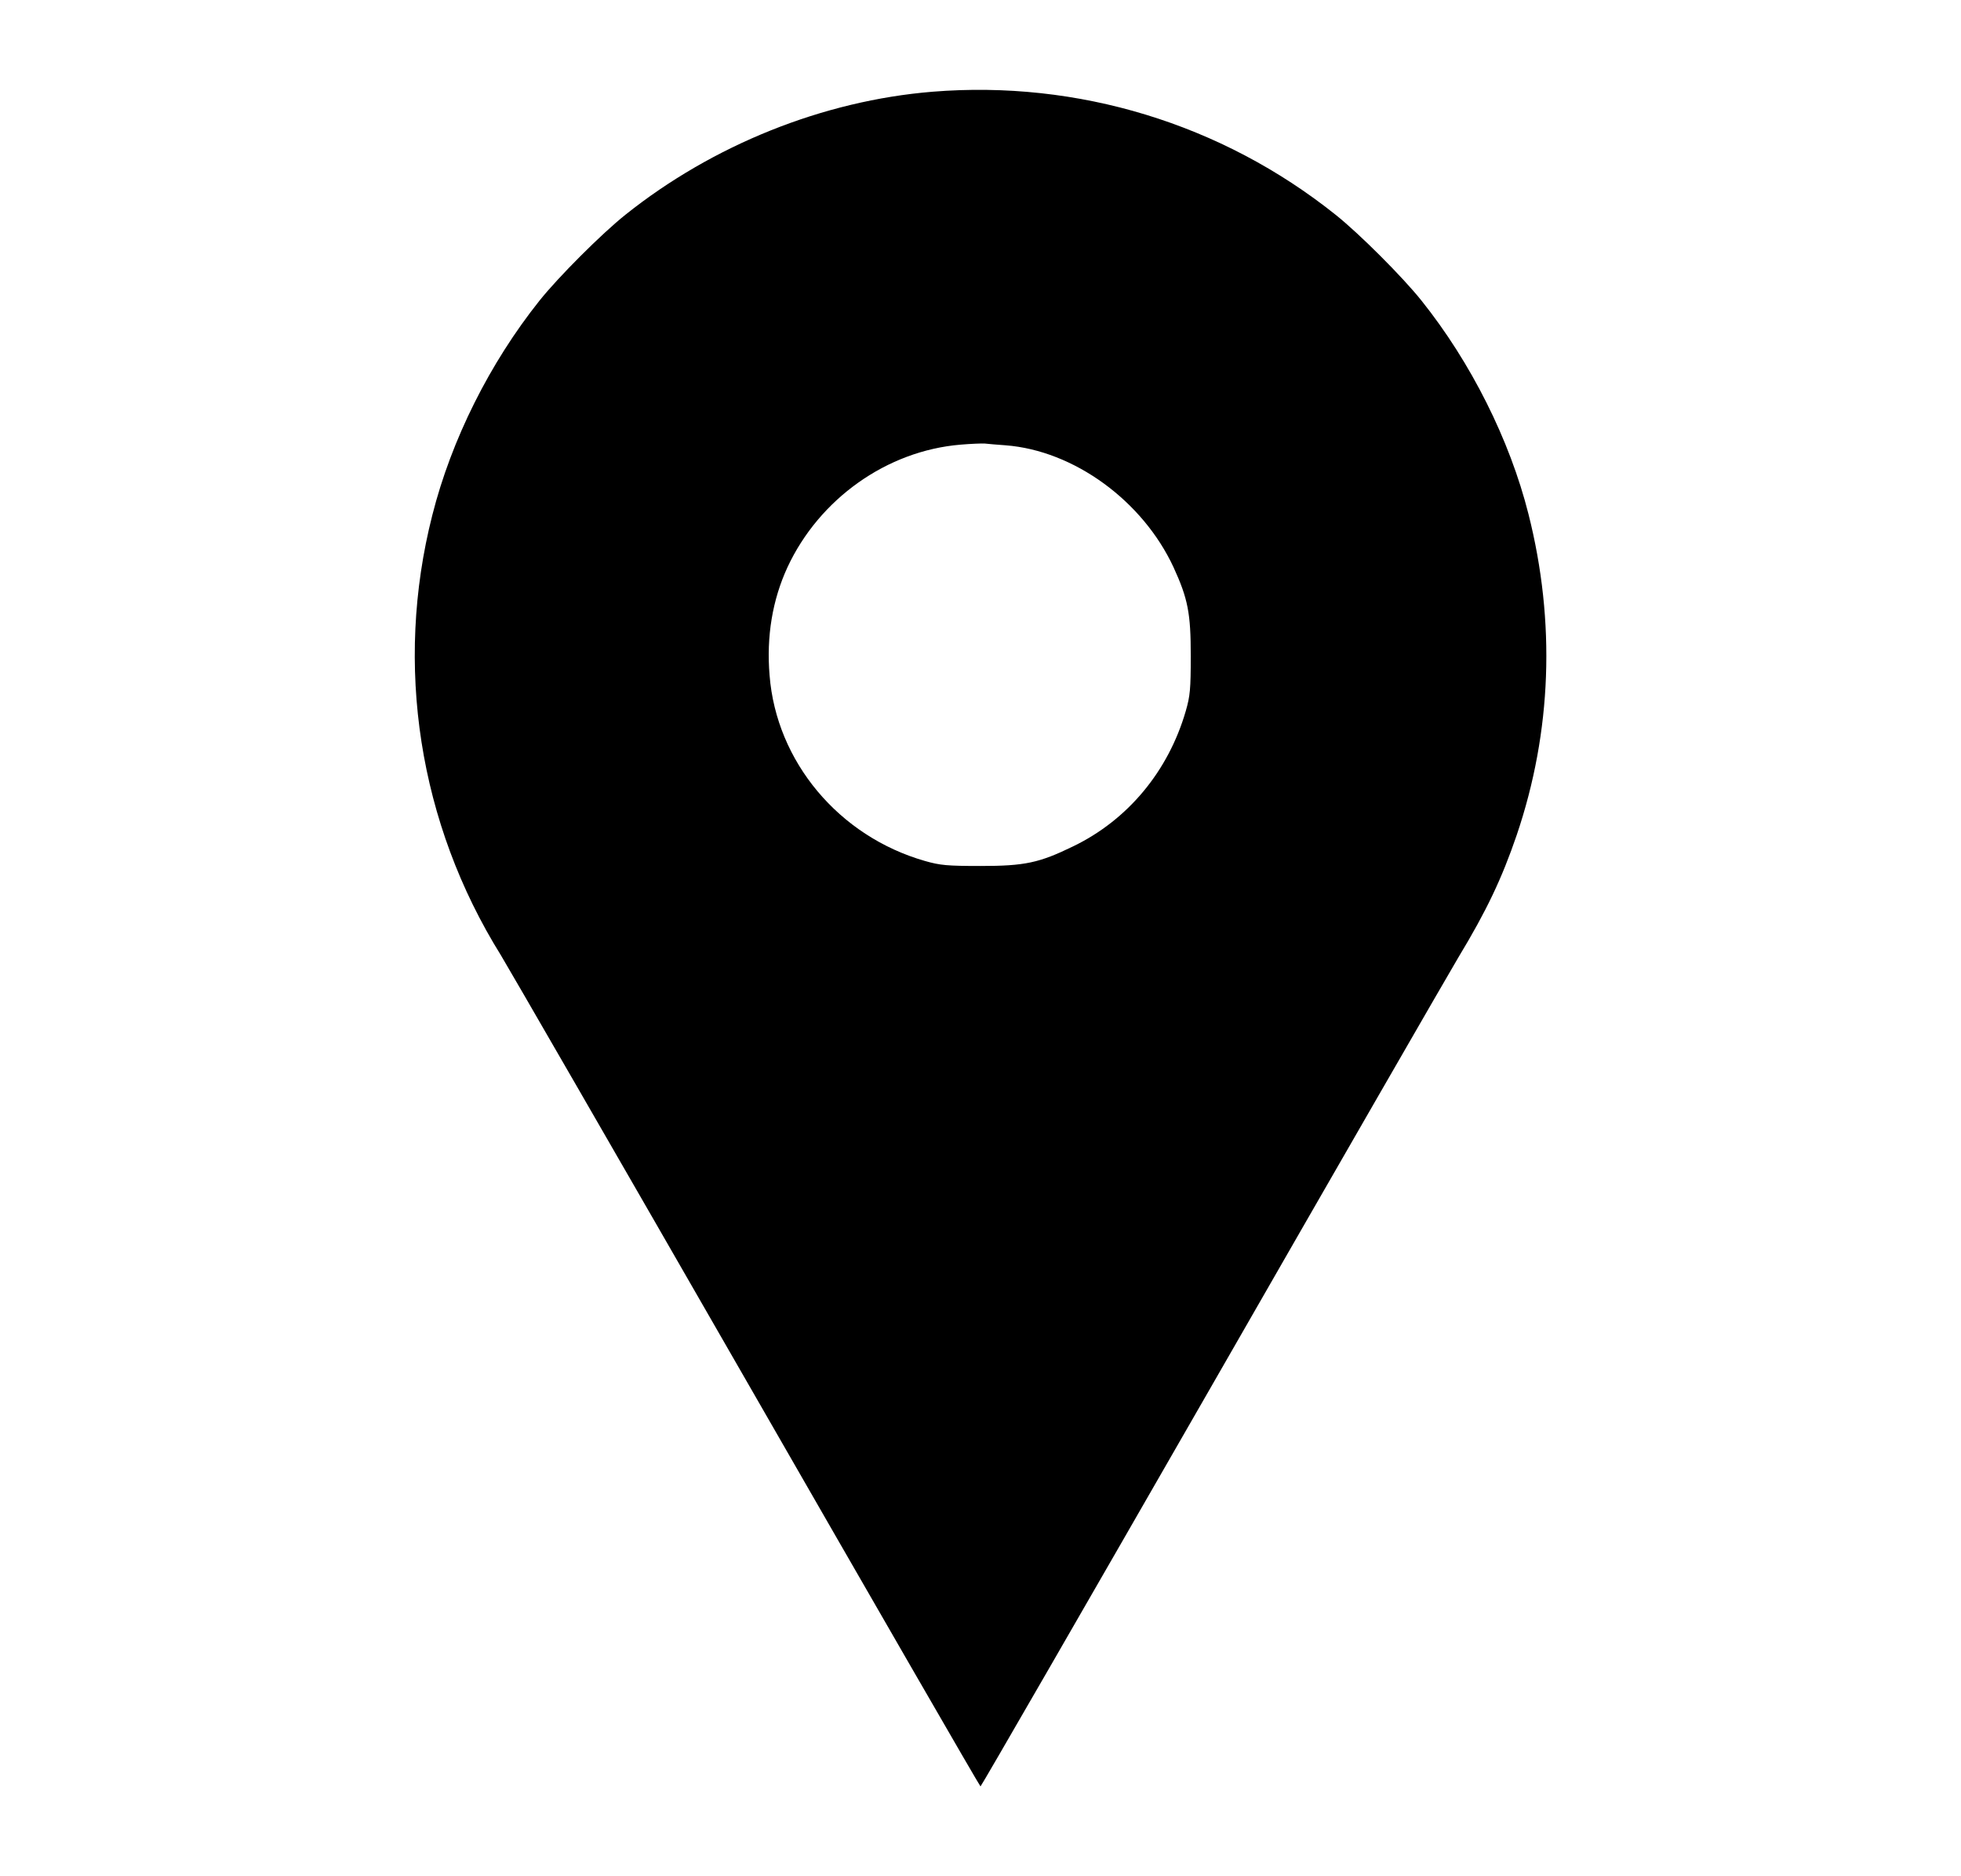
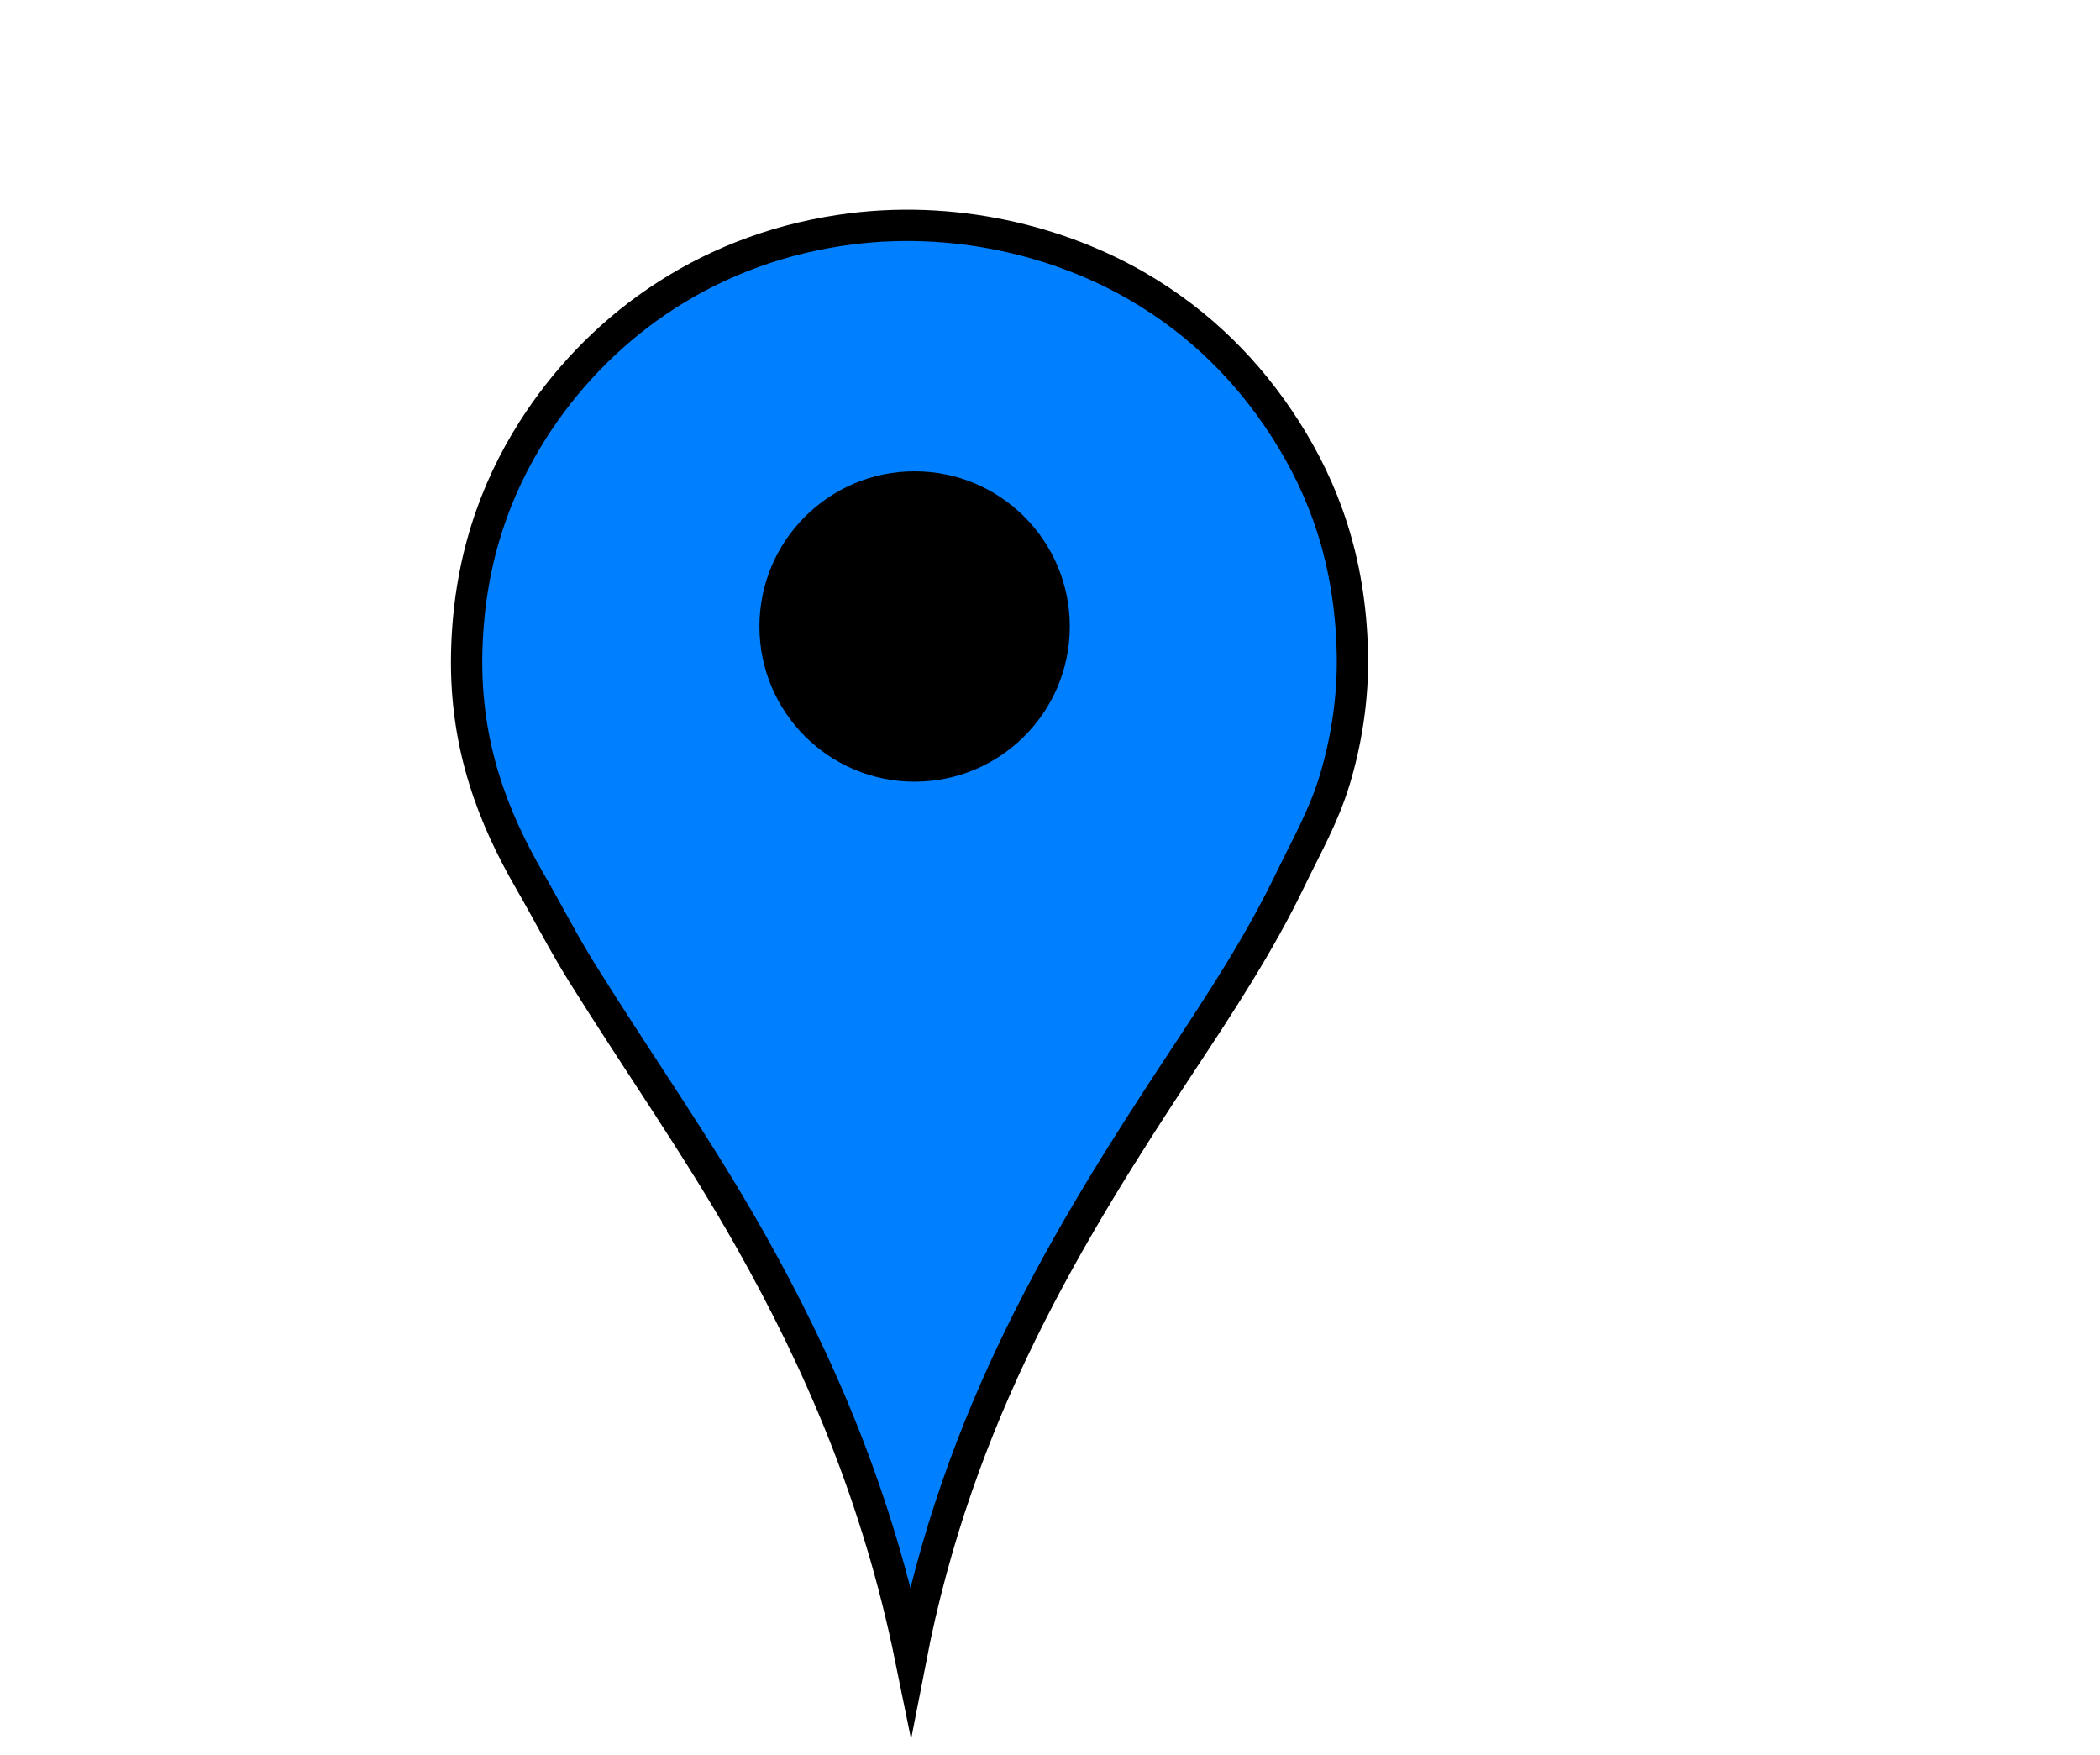
- <svg xmlns="http://www.w3.org/2000/svg" version="1.0" width="900pt" height="861pt" viewBox="0 0 900 861" preserveAspectRatio="xMidYMid meet">
-   <g transform="translate(0,861) scale(0.1,-0.1)" fill="#000000" stroke="none">
-     <path d="M4280 8189 c-502 -41 -1008 -244 -1410 -565 -109 -87 -307 -285 -394 -394 -228 -286 -404 -637 -492 -985 -175 -688 -62 -1415 315 -2020 27 -44 533 -920 1123 -1947 590 -1027 1075 -1868 1078 -1868 3 0 480 827 1060 1837 580 1011 1090 1896 1133 1968 130 215 200 363 268 562 161 475 179 978 54 1473 -86 341 -264 696 -491 980 -87 109 -285 307 -394 394 -523 418 -1183 619 -1850 565z m335 -1623 c313 -24 629 -254 771 -560 66 -144 79 -211 79 -406 0 -153 -3 -185 -23 -254 -80 -276 -266 -500 -517 -621 -156 -76 -222 -90 -425 -90 -153 0 -185 3 -255 23 -395 113 -682 456 -713 852 -15 179 13 346 82 496 146 314 456 535 795 563 47 4 97 6 111 5 14 -2 57 -5 95 -8z" />
+ <svg xmlns="http://www.w3.org/2000/svg" width="2481" height="2073">
+   <g>
+     <path id="svg_2" d="m1075.94,1959.629c-38.766,-190.301 -107.116,-348.665 -189.903,-495.44c-61.407,-108.872 -132.544,-209.363 -198.364,-314.938c-21.972,-35.244 -40.934,-72.477 -62.047,-109.054c-42.216,-73.137 -76.444,-157.935 -74.269,-267.932c2.125,-107.473 33.208,-193.684 78.03,-264.172c73.719,-115.935 197.201,-210.989 362.884,-235.969c135.466,-20.424 262.475,14.082 352.543,66.748c73.6,43.038 130.596,100.527 173.92,168.28c45.22,70.716 76.359,154.26 78.971,263.232c1.337,55.83 -7.805,107.532 -20.684,150.418c-13.034,43.409 -33.996,79.695 -52.646,118.454c-36.406,75.659 -82.049,144.982 -127.855,214.346c-136.437,206.606 -264.496,417.31 -320.58,706.027z" stroke-miterlimit="10" stroke-width="37" stroke="#000000" fill="#007fff" clip-rule="evenodd" fill-rule="evenodd" />
+     <circle fill="black" id="svg_4" r="183.332" cy="740.047" cx="1080.546" clip-rule="evenodd" fill-rule="evenodd" />
  </g>
</svg>
